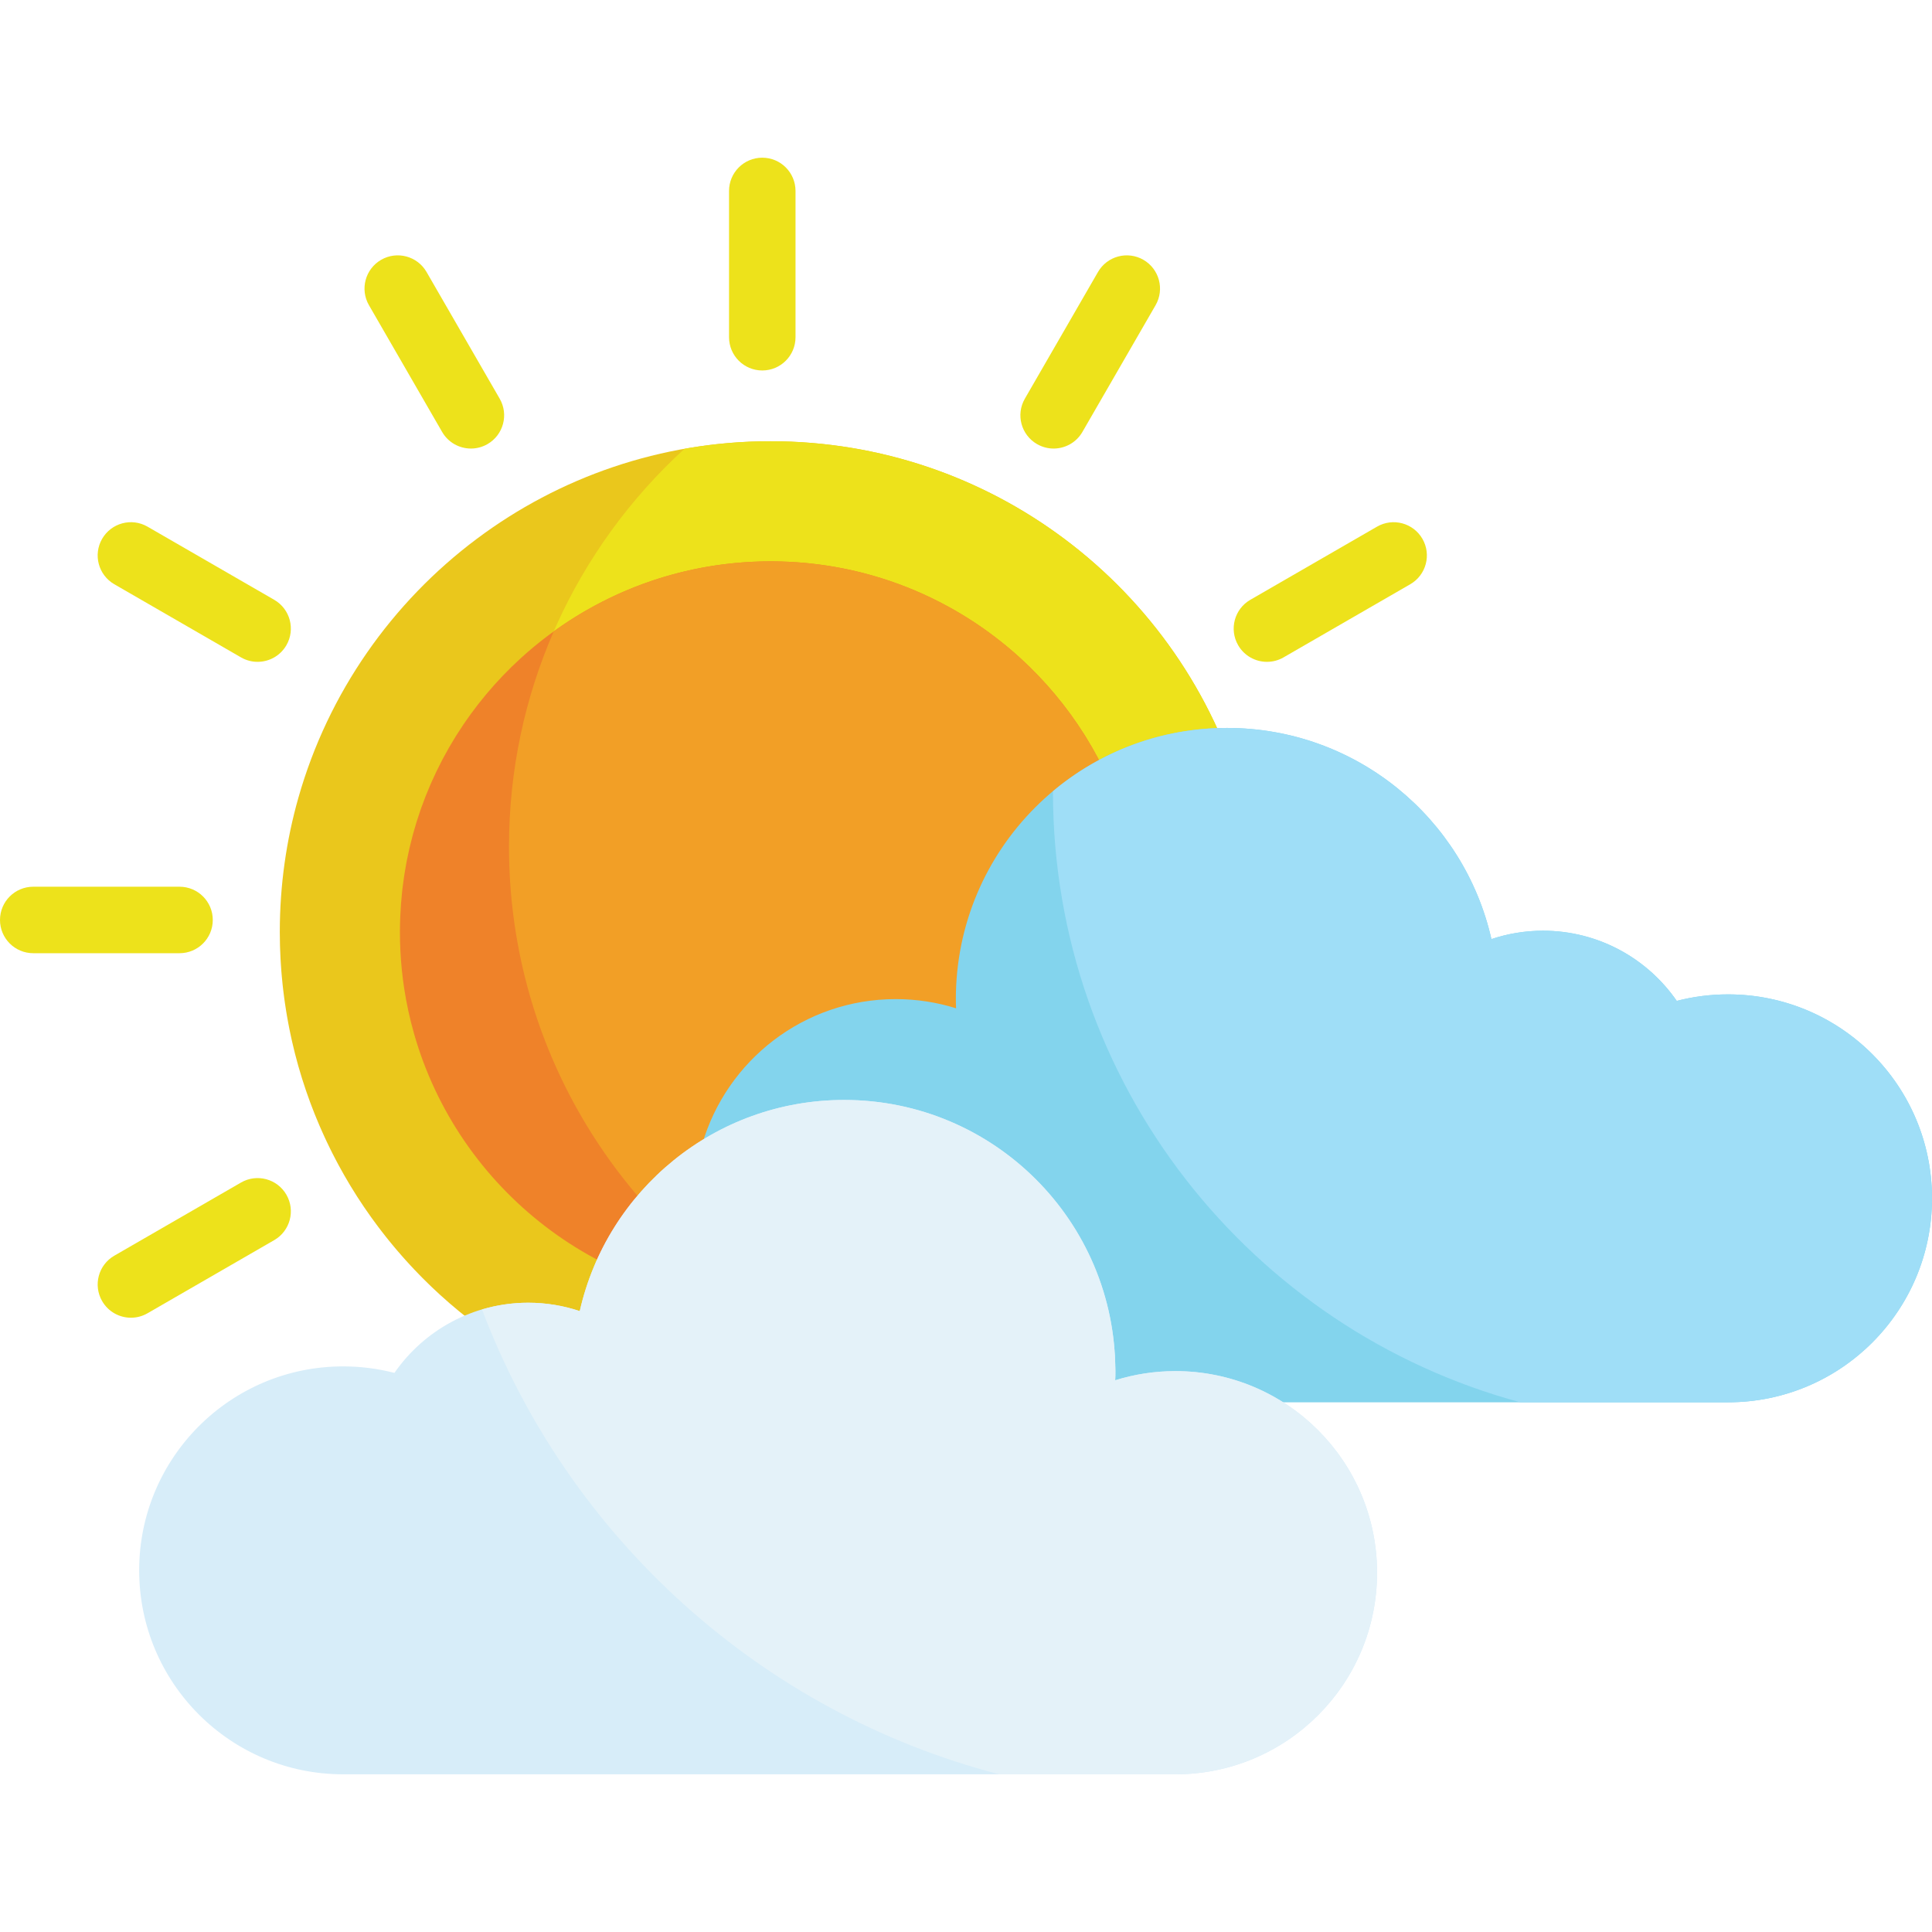
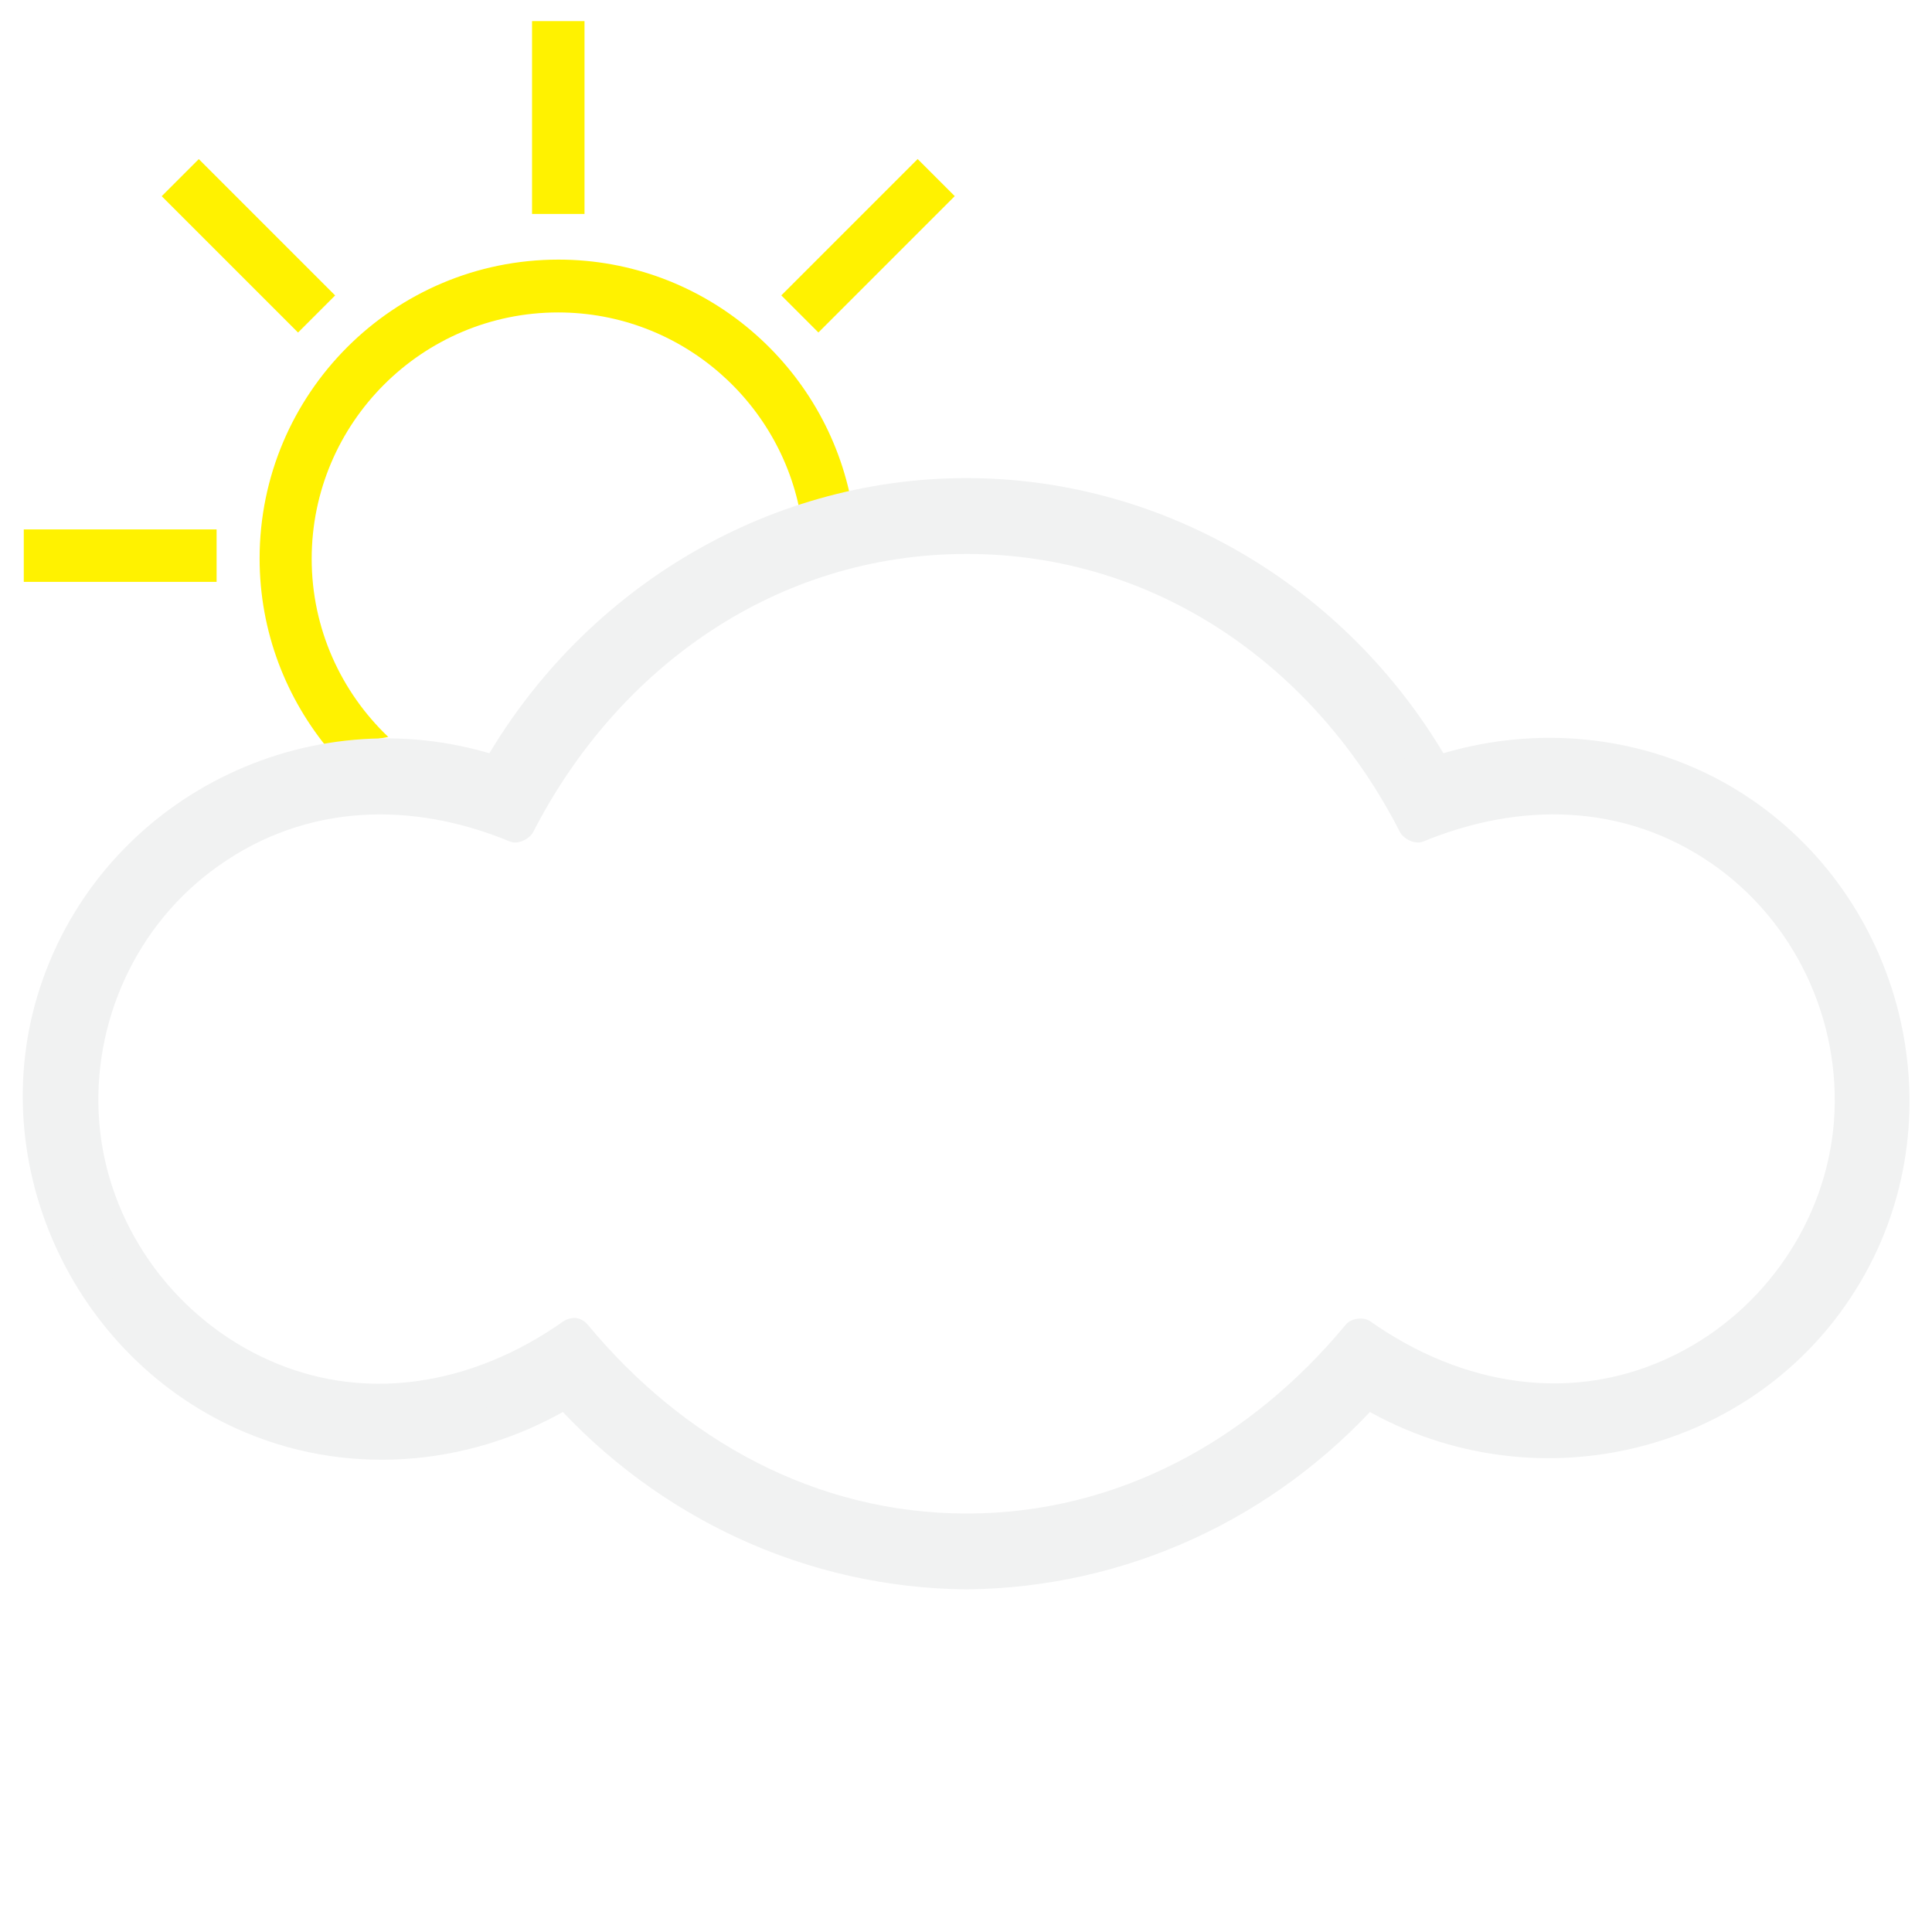
<svg xmlns="http://www.w3.org/2000/svg" version="1.1" id="Layer_1" x="0px" y="0px" viewBox="0 0 512 512" style="enable-background:new 0 0 512 512;" xml:space="preserve">
-   <g>
-     <path style="fill:#EDE21B;" d="M202.012,98.179c-4.866,0-8.809-3.944-8.809-8.809V50.599c0-4.865,3.943-8.809,8.809-8.809   c4.865,0,8.809,3.944,8.809,8.809V89.37C210.821,94.235,206.877,98.179,202.012,98.179z" />
-     <path style="fill:#EDE21B;" d="M124.803,118.87c-3.045,0-6.006-1.58-7.637-4.406L97.781,80.886   c-2.433-4.213-0.989-9.601,3.224-12.034c4.213-2.43,9.601-0.987,12.033,3.225l19.385,33.578c2.432,4.213,0.989,9.601-3.225,12.034   C127.813,118.49,126.296,118.87,124.803,118.87z" />
-     <path style="fill:#EDE21B;" d="M68.261,175.395c-1.494,0-3.008-0.381-4.396-1.182L30.29,154.828   c-4.213-2.432-5.658-7.82-3.224-12.033c2.432-4.213,7.819-5.659,12.033-3.224l33.576,19.386c4.213,2.432,5.658,7.819,3.224,12.033   C74.267,173.816,71.307,175.395,68.261,175.395z" />
-     <path style="fill:#EDE21B;" d="M47.581,252.609H8.809C3.944,252.609,0,248.664,0,243.8s3.944-8.809,8.809-8.809h38.772   c4.865,0,8.809,3.944,8.809,8.809S52.446,252.609,47.581,252.609z" />
-     <path style="fill:#EDE21B;" d="M34.703,349.211c-3.046,0-6.006-1.579-7.636-4.406c-2.433-4.213-0.989-9.601,3.224-12.033   l33.575-19.385c4.213-2.435,9.601-0.988,12.033,3.224c2.433,4.213,0.989,9.601-3.224,12.033l-33.576,19.385   C37.711,348.83,36.196,349.211,34.703,349.211z" />
-     <path style="fill:#EDE21B;" d="M335.759,175.395c-3.046,0-6.006-1.58-7.637-4.406c-2.433-4.213-0.989-9.601,3.224-12.034   l33.578-19.385c4.213-2.43,9.601-0.987,12.033,3.225c2.434,4.213,0.989,9.601-3.224,12.034l-33.578,19.385   C338.767,175.015,337.252,175.395,335.759,175.395z" />
-     <path style="fill:#EDE21B;" d="M279.216,118.87c-1.494,0-3.008-0.381-4.396-1.18c-4.213-2.434-5.658-7.821-3.224-12.034   l19.385-33.578c2.431-4.213,7.819-5.655,12.033-3.225c4.213,2.433,5.656,7.82,3.224,12.034l-19.385,33.578   C285.221,117.291,282.261,118.87,279.216,118.87z" />
+   <style type="text/css">
+ 	.st0{fill:#FFF200;}
+ 	.st1{fill:#F1F2F2;}
+ </style>
+   <g id="XMLID_243_">
+     <g id="XMLID_263_">
+       <rect id="XMLID_269_" x="141" y="5.6" class="st0" width="13.9" height="51.1" />
+       <rect id="XMLID_268_" x="223.1" y="39.6" transform="matrix(0.7071 0.7071 -0.7071 0.7071 113.4376 -143.6061)" class="st0" width="13.9" height="51.1" />
+       <rect id="XMLID_267_" x="40.3" y="58.2" transform="matrix(0.7071 0.7071 -0.7071 0.7071 65.3387 -27.4852)" class="st0" width="51.1" height="13.9" />
+       <rect id="XMLID_266_" x="6.3" y="140.3" class="st0" width="51.1" height="13.9" />
+       <g id="XMLID_264_">
+         <path id="XMLID_265_" class="st0" d="M102.9,195.3c-12.5-11.9-20.3-28.7-20.3-47.2c0-36,29.3-65.3,65.3-65.3     c32.8,0,60,24.3,64.6,55.8c4.3-1.8,8.8-3.3,13.3-4.6C219.2,97,186.8,68.8,148,68.8c-43.7,0-79.2,35.5-79.2,79.2     c0,19.5,7.1,37.3,18.7,51.1C92.5,197.5,97.6,196.2,102.9,195.3z" />
+       </g>
+     </g>
  </g>
-   <path style="fill:#EAC71C;" d="M297.287,337.824c0.48-0.494,0.961-0.987,1.435-1.49c0.302-0.316,0.597-0.639,0.895-0.959  c0.447-0.482,0.892-0.966,1.331-1.455c0.303-0.339,0.605-0.678,0.905-1.019c0.424-0.483,0.846-0.968,1.263-1.458  c0.301-0.351,0.598-0.703,0.895-1.057c0.41-0.489,0.814-0.982,1.216-1.477c0.293-0.361,0.582-0.719,0.871-1.081  c0.401-0.505,0.797-1.015,1.189-1.526c0.277-0.358,0.555-0.716,0.828-1.078c0.402-0.532,0.794-1.069,1.188-1.608  c0.254-0.348,0.511-0.695,0.762-1.045c0.42-0.585,0.829-1.178,1.238-1.771c0.215-0.311,0.433-0.618,0.644-0.929  c0.531-0.784,1.05-1.573,1.564-2.367c0.083-0.128,0.17-0.253,0.251-0.381c0.592-0.924,1.172-1.855,1.743-2.796  c0.174-0.288,0.341-0.58,0.514-0.871c0.39-0.655,0.78-1.31,1.158-1.972c0.213-0.372,0.416-0.747,0.625-1.119  c0.328-0.589,0.656-1.177,0.977-1.771c0.219-0.406,0.433-0.817,0.647-1.227c0.298-0.569,0.596-1.136,0.886-1.71  c0.215-0.425,0.426-0.853,0.636-1.281c0.28-0.566,0.555-1.133,0.826-1.706c0.207-0.436,0.411-0.874,0.613-1.314  c0.263-0.57,0.523-1.142,0.777-1.718c0.196-0.444,0.391-0.888,0.582-1.333c0.251-0.582,0.493-1.168,0.737-1.755  c0.182-0.442,0.366-0.883,0.542-1.329c0.242-0.603,0.476-1.212,0.708-1.82c0.165-0.434,0.333-0.862,0.493-1.299  c0.24-0.647,0.469-1.297,0.697-1.95c0.142-0.401,0.287-0.801,0.426-1.205c0.258-0.758,0.504-1.523,0.749-2.288  c0.097-0.301,0.199-0.601,0.293-0.902c0.334-1.069,0.654-2.139,0.959-3.22c0.07-0.246,0.133-0.496,0.203-0.742  c0.23-0.837,0.459-1.675,0.675-2.517c0.101-0.403,0.196-0.807,0.294-1.21c0.17-0.694,0.34-1.387,0.498-2.087  c0.103-0.451,0.198-0.906,0.295-1.358c0.143-0.656,0.284-1.313,0.415-1.973c0.096-0.475,0.185-0.951,0.274-1.427  c0.121-0.644,0.24-1.291,0.351-1.938c0.085-0.487,0.165-0.976,0.243-1.463c0.103-0.646,0.204-1.292,0.297-1.94  c0.073-0.492,0.142-0.984,0.208-1.479c0.086-0.653,0.167-1.308,0.246-1.962c0.058-0.492,0.117-0.982,0.168-1.476  c0.072-0.669,0.134-1.341,0.197-2.013c0.043-0.482,0.089-0.965,0.128-1.448c0.055-0.703,0.102-1.404,0.146-2.111  c0.029-0.457,0.063-0.913,0.087-1.371c0.041-0.78,0.069-1.561,0.098-2.344c0.014-0.388,0.033-0.773,0.044-1.163  c0.031-1.171,0.05-2.346,0.05-3.525c0-12.346-1.72-24.291-4.934-35.605c-7.887-27.776-24.774-51.763-47.309-68.615  c-21.699-16.228-48.636-25.838-77.816-25.838h-0.001l0,0c-29.18,0-56.117,9.61-77.817,25.838  c-22.535,16.853-39.419,40.84-47.308,68.615c-3.214,11.314-4.933,23.259-4.933,35.605c0,1.178,0.018,2.354,0.048,3.525  c0.01,0.39,0.031,0.775,0.044,1.163c0.028,0.783,0.056,1.565,0.098,2.344c0.024,0.458,0.057,0.914,0.087,1.371  c0.044,0.707,0.09,1.408,0.146,2.111c0.039,0.483,0.084,0.966,0.128,1.448c0.062,0.672,0.124,1.343,0.197,2.013  c0.053,0.493,0.11,0.983,0.167,1.475c0.077,0.655,0.159,1.309,0.247,1.962c0.068,0.494,0.137,0.987,0.207,1.479  c0.095,0.649,0.194,1.294,0.297,1.94c0.079,0.488,0.16,0.977,0.243,1.463c0.112,0.647,0.231,1.294,0.352,1.938  c0.09,0.476,0.178,0.952,0.274,1.427c0.131,0.661,0.272,1.317,0.414,1.973c0.099,0.451,0.194,0.906,0.297,1.358  c0.159,0.699,0.328,1.393,0.499,2.087c0.099,0.403,0.192,0.806,0.295,1.21c0.215,0.842,0.443,1.68,0.675,2.517  c0.069,0.247,0.131,0.497,0.2,0.742c0.307,1.079,0.625,2.151,0.959,3.22c0.095,0.301,0.196,0.601,0.294,0.902  c0.244,0.765,0.49,1.532,0.75,2.288c0.138,0.404,0.283,0.803,0.424,1.205c0.229,0.653,0.458,1.303,0.697,1.95  c0.161,0.437,0.329,0.865,0.494,1.299c0.232,0.609,0.467,1.217,0.707,1.82c0.177,0.446,0.361,0.888,0.544,1.329  c0.241,0.587,0.485,1.172,0.736,1.755c0.192,0.446,0.388,0.89,0.584,1.333c0.254,0.575,0.513,1.147,0.775,1.718  c0.203,0.439,0.406,0.878,0.613,1.314c0.271,0.573,0.548,1.14,0.827,1.706c0.21,0.427,0.421,0.856,0.636,1.281  c0.29,0.573,0.587,1.141,0.885,1.71c0.216,0.41,0.429,0.82,0.647,1.227c0.32,0.594,0.65,1.181,0.979,1.771  c0.207,0.372,0.413,0.747,0.624,1.119c0.378,0.662,0.766,1.317,1.158,1.972c0.172,0.291,0.34,0.582,0.515,0.871  c0.569,0.94,1.15,1.872,1.742,2.796c0.081,0.127,0.168,0.253,0.25,0.381c0.514,0.795,1.034,1.583,1.564,2.367  c0.211,0.312,0.431,0.619,0.645,0.929c0.409,0.592,0.819,1.186,1.238,1.771c0.251,0.35,0.508,0.697,0.762,1.045  c0.393,0.538,0.787,1.076,1.188,1.608c0.273,0.362,0.551,0.72,0.827,1.078c0.393,0.511,0.79,1.021,1.189,1.526  c0.288,0.362,0.579,0.72,0.871,1.081c0.402,0.494,0.807,0.988,1.217,1.477c0.297,0.355,0.594,0.706,0.895,1.057  c0.417,0.49,0.839,0.976,1.264,1.458c0.3,0.34,0.6,0.679,0.904,1.019c0.439,0.489,0.885,0.973,1.33,1.455  c0.298,0.32,0.595,0.643,0.895,0.959c0.473,0.503,0.954,0.995,1.435,1.49c0.284,0.29,0.565,0.581,0.85,0.869  c0.542,0.544,1.092,1.081,1.643,1.618c0.232,0.227,0.46,0.455,0.695,0.678c0.787,0.753,1.583,1.497,2.389,2.232  c0.002,0.001,0.004,0.003,0.007,0.005c0.824,0.749,1.656,1.487,2.5,2.214c0.022,0.018,0.041,0.035,0.063,0.055l0.02,0.015  c5.818,5.019,12.09,9.526,18.739,13.464l0.086,0.062c0.164,0.098,0.334,0.188,0.498,0.284c0.874,0.511,1.754,1.012,2.639,1.503  c0.236,0.13,0.468,0.264,0.704,0.393c1.11,0.605,2.228,1.195,3.357,1.767c0.263,0.134,0.531,0.263,0.797,0.395  c0.89,0.445,1.784,0.881,2.685,1.307c0.346,0.163,0.693,0.325,1.041,0.484c0.952,0.439,1.912,0.868,2.879,1.285  c0.215,0.094,0.429,0.192,0.646,0.282c1.172,0.498,2.354,0.979,3.543,1.444c0.297,0.116,0.598,0.228,0.896,0.341  c0.922,0.352,1.849,0.695,2.78,1.027c0.362,0.128,0.723,0.257,1.087,0.383c1.034,0.357,2.073,0.704,3.121,1.035  c0.189,0.061,0.377,0.124,0.568,0.184c1.227,0.384,2.463,0.747,3.705,1.095c0.329,0.091,0.66,0.177,0.989,0.268  c0.948,0.258,1.904,0.505,2.861,0.742c0.377,0.091,0.754,0.187,1.131,0.276c1.122,0.265,2.247,0.519,3.378,0.755  c0.151,0.031,0.301,0.067,0.451,0.097c1.275,0.263,2.559,0.502,3.848,0.726c0.356,0.064,0.712,0.119,1.07,0.178  c0.977,0.162,1.954,0.313,2.939,0.453c0.386,0.056,0.773,0.112,1.161,0.162c1.226,0.163,2.454,0.313,3.689,0.44  c0.088,0.011,0.174,0.023,0.262,0.03c1.318,0.135,2.644,0.246,3.974,0.339c0.381,0.026,0.761,0.05,1.143,0.072  c0.999,0.065,2.002,0.115,3.007,0.155c0.393,0.015,0.785,0.033,1.18,0.044c1.347,0.042,2.694,0.07,4.052,0.07l0,0h0.001  c1.357,0,2.707-0.028,4.053-0.07c0.393-0.011,0.786-0.029,1.178-0.044c1.006-0.041,2.008-0.09,3.008-0.155  c0.381-0.023,0.763-0.045,1.143-0.072c1.33-0.094,2.655-0.204,3.975-0.339c0.086-0.008,0.173-0.02,0.26-0.03  c1.234-0.128,2.463-0.277,3.689-0.439c0.388-0.051,0.774-0.107,1.162-0.162c0.983-0.14,1.963-0.292,2.94-0.453  c0.355-0.059,0.714-0.115,1.069-0.178c1.289-0.224,2.572-0.462,3.85-0.726c0.151-0.03,0.298-0.066,0.449-0.097  c1.133-0.238,2.258-0.49,3.378-0.755c0.379-0.089,0.754-0.185,1.131-0.276c0.959-0.237,1.912-0.483,2.863-0.742  c0.329-0.09,0.66-0.176,0.987-0.268c1.243-0.348,2.48-0.711,3.706-1.095c0.19-0.059,0.378-0.123,0.569-0.184  c1.045-0.333,2.087-0.678,3.119-1.035c0.362-0.126,0.726-0.254,1.087-0.383c0.932-0.333,1.859-0.674,2.78-1.027  c0.298-0.113,0.599-0.225,0.896-0.341c1.189-0.465,2.37-0.943,3.542-1.441c0.217-0.094,0.433-0.192,0.65-0.284  c0.965-0.418,1.923-0.847,2.875-1.285c0.348-0.16,0.696-0.322,1.043-0.484c0.9-0.426,1.796-0.861,2.685-1.307  c0.265-0.132,0.533-0.261,0.797-0.395c1.129-0.573,2.249-1.164,3.357-1.767c0.236-0.129,0.468-0.263,0.704-0.393  c0.885-0.491,1.766-0.992,2.641-1.503c0.164-0.096,0.334-0.186,0.497-0.284l0.086-0.062c6.65-3.937,12.921-8.445,18.74-13.464  l0.02-0.015c0.022-0.02,0.041-0.037,0.062-0.055c0.842-0.728,1.676-1.466,2.5-2.214c0.002-0.002,0.004-0.004,0.008-0.006  c0.804-0.734,1.601-1.479,2.388-2.232c0.233-0.224,0.461-0.451,0.694-0.678c0.553-0.535,1.103-1.074,1.645-1.618  C296.725,338.405,297.004,338.113,297.287,337.824z" />
-   <path style="fill:#EDE21B;" d="M282.029,142.772c-21.699-16.228-48.636-25.838-77.816-25.838h-0.001l0,0  c-7.786,0-15.409,0.689-22.819,2.001c-28.578,26.103-46.506,63.67-46.506,105.424c0,71.979,53.275,131.504,122.541,141.323  c0.382-0.172,0.767-0.339,1.147-0.513c0.348-0.16,0.696-0.322,1.043-0.484c0.9-0.426,1.796-0.861,2.685-1.307  c0.265-0.132,0.533-0.261,0.797-0.395c1.129-0.573,2.249-1.164,3.357-1.767c0.236-0.129,0.468-0.263,0.704-0.393  c0.885-0.491,1.766-0.992,2.641-1.503c0.164-0.096,0.334-0.186,0.497-0.284l0.086-0.062c6.65-3.937,12.921-8.445,18.74-13.464  l0.02-0.015c0.022-0.02,0.041-0.037,0.062-0.055c0.842-0.728,1.676-1.466,2.5-2.214c0.002-0.002,0.004-0.004,0.008-0.006  c0.804-0.734,1.601-1.479,2.388-2.232c0.233-0.224,0.461-0.451,0.694-0.678c0.553-0.535,1.103-1.074,1.645-1.618  c0.286-0.287,0.566-0.579,0.85-0.869c0.48-0.494,0.961-0.987,1.435-1.49c0.302-0.316,0.597-0.639,0.895-0.959  c0.447-0.482,0.892-0.966,1.331-1.455c0.303-0.339,0.605-0.678,0.905-1.019c0.424-0.483,0.846-0.968,1.263-1.458  c0.301-0.351,0.598-0.703,0.895-1.057c0.41-0.489,0.814-0.982,1.216-1.477c0.293-0.361,0.582-0.719,0.871-1.081  c0.401-0.505,0.797-1.015,1.189-1.526c0.277-0.358,0.555-0.716,0.828-1.078c0.402-0.532,0.794-1.069,1.188-1.608  c0.254-0.348,0.511-0.695,0.762-1.045c0.42-0.585,0.829-1.178,1.238-1.771c0.215-0.311,0.433-0.618,0.644-0.929  c0.531-0.784,1.05-1.573,1.564-2.367c0.083-0.128,0.17-0.253,0.251-0.381c0.592-0.924,1.172-1.855,1.743-2.796  c0.174-0.288,0.341-0.58,0.514-0.871c0.39-0.655,0.78-1.31,1.158-1.972c0.213-0.372,0.416-0.747,0.625-1.119  c0.328-0.589,0.656-1.177,0.977-1.771c0.219-0.406,0.433-0.817,0.647-1.227c0.298-0.569,0.596-1.136,0.886-1.71  c0.215-0.425,0.426-0.853,0.636-1.281c0.28-0.566,0.555-1.133,0.826-1.706c0.207-0.436,0.411-0.874,0.613-1.314  c0.263-0.57,0.523-1.142,0.777-1.718c0.196-0.444,0.391-0.888,0.582-1.333c0.251-0.582,0.493-1.168,0.737-1.755  c0.182-0.442,0.366-0.883,0.542-1.329c0.242-0.603,0.476-1.212,0.708-1.82c0.165-0.434,0.333-0.862,0.493-1.299  c0.24-0.647,0.469-1.297,0.697-1.95c0.142-0.401,0.287-0.801,0.426-1.205c0.258-0.758,0.504-1.523,0.749-2.288  c0.097-0.301,0.199-0.601,0.293-0.902c0.334-1.069,0.654-2.139,0.959-3.22c0.07-0.246,0.133-0.496,0.203-0.742  c0.23-0.837,0.459-1.675,0.675-2.517c0.101-0.403,0.196-0.807,0.294-1.21c0.17-0.694,0.34-1.387,0.498-2.087  c0.103-0.451,0.198-0.906,0.295-1.358c0.143-0.656,0.284-1.313,0.415-1.973c0.096-0.475,0.185-0.951,0.274-1.427  c0.121-0.644,0.24-1.29,0.351-1.938c0.085-0.487,0.165-0.976,0.243-1.463c0.103-0.646,0.204-1.292,0.297-1.94  c0.073-0.492,0.142-0.984,0.208-1.479c0.086-0.653,0.167-1.308,0.246-1.962c0.058-0.492,0.117-0.982,0.168-1.475  c0.072-0.669,0.134-1.341,0.197-2.013c0.043-0.482,0.089-0.965,0.128-1.448c0.055-0.703,0.102-1.404,0.146-2.111  c0.029-0.457,0.063-0.913,0.087-1.371c0.041-0.78,0.069-1.561,0.098-2.344c0.014-0.388,0.033-0.773,0.044-1.163  c0.031-1.171,0.05-2.346,0.05-3.525c0-12.346-1.72-24.291-4.934-35.605C321.451,183.612,304.564,159.625,282.029,142.772z" />
-   <path style="fill:#EF8229;" d="M302.378,243.615c-0.009-0.28-0.019-0.559-0.031-0.839c-0.096-2.239-0.263-4.456-0.505-6.655  c-0.031-0.271-0.062-0.543-0.094-0.814c-0.26-2.196-0.594-4.369-0.995-6.515c-0.048-0.262-0.099-0.525-0.151-0.784  c-0.42-2.146-0.91-4.266-1.467-6.359c-0.066-0.252-0.135-0.504-0.204-0.755c-0.575-2.09-1.215-4.151-1.923-6.181  c-0.084-0.242-0.167-0.482-0.253-0.721c-0.722-2.027-1.51-4.022-2.36-5.986c-0.099-0.23-0.2-0.458-0.301-0.689  c-0.864-1.954-1.792-3.877-2.778-5.764c-0.116-0.221-0.231-0.44-0.348-0.663c-1-1.876-2.058-3.715-3.172-5.518  c-0.133-0.213-0.265-0.428-0.4-0.641c-4.725-7.505-10.435-14.327-16.953-20.282l-0.012-0.013c-0.023-0.022-0.046-0.043-0.07-0.064  c-0.265-0.242-0.535-0.479-0.803-0.716c-0.299-0.268-0.599-0.538-0.903-0.803c-0.281-0.242-0.565-0.482-0.848-0.722  c-0.298-0.253-0.596-0.51-0.896-0.76c-0.29-0.24-0.582-0.475-0.874-0.711c-0.301-0.243-0.6-0.487-0.902-0.728  c-0.298-0.236-0.6-0.467-0.901-0.698c-0.303-0.236-0.607-0.47-0.914-0.701c-0.305-0.232-0.612-0.457-0.918-0.685  c-0.307-0.226-0.618-0.449-0.925-0.674c-0.312-0.224-0.625-0.444-0.94-0.665c-0.313-0.219-0.628-0.438-0.941-0.653  c-0.316-0.216-0.632-0.431-0.948-0.641c-0.322-0.214-0.644-0.426-0.968-0.636c-0.318-0.208-0.638-0.414-0.958-0.617  c-0.327-0.207-0.657-0.411-0.986-0.614c-0.323-0.2-0.645-0.398-0.97-0.594c-0.336-0.201-0.673-0.399-1.009-0.597  c-0.325-0.189-0.65-0.38-0.976-0.567c-0.342-0.195-0.69-0.386-1.036-0.578c-0.326-0.181-0.652-0.362-0.982-0.54  c-0.351-0.191-0.708-0.375-1.063-0.56c-0.325-0.171-0.652-0.344-0.979-0.511c-0.369-0.187-0.74-0.369-1.112-0.552  c-0.318-0.159-0.638-0.317-0.959-0.472c-0.398-0.19-0.801-0.374-1.2-0.56c-0.298-0.14-0.596-0.282-0.896-0.417  c-0.505-0.227-1.013-0.446-1.523-0.665c-0.202-0.088-0.4-0.178-0.602-0.263c-0.706-0.298-1.414-0.587-2.127-0.869  c-0.275-0.109-0.553-0.21-0.828-0.316c-0.451-0.175-0.9-0.349-1.353-0.516c-0.311-0.113-0.623-0.221-0.935-0.333  c-0.423-0.151-0.843-0.302-1.267-0.447c-0.33-0.111-0.662-0.218-0.992-0.327c-0.411-0.134-0.821-0.271-1.234-0.401  c-0.34-0.107-0.683-0.207-1.024-0.311c-0.409-0.123-0.817-0.248-1.228-0.364c-0.348-0.1-0.697-0.197-1.046-0.293  c-0.407-0.115-0.817-0.226-1.229-0.333c-0.352-0.092-0.707-0.182-1.061-0.27c-0.412-0.102-0.821-0.205-1.233-0.301  c-0.358-0.085-0.715-0.165-1.074-0.248c-0.416-0.091-0.83-0.183-1.248-0.271c-0.359-0.075-0.72-0.149-1.081-0.22  c-0.42-0.084-0.839-0.163-1.259-0.24c-0.362-0.069-0.723-0.135-1.087-0.198c-0.425-0.073-0.851-0.143-1.278-0.211  c-0.361-0.057-0.722-0.115-1.085-0.168c-0.434-0.064-0.87-0.123-1.306-0.183c-0.358-0.048-0.716-0.097-1.076-0.141  c-0.444-0.055-0.89-0.105-1.335-0.152c-0.357-0.04-0.711-0.08-1.069-0.116c-0.455-0.045-0.912-0.081-1.37-0.121  c-0.348-0.028-0.697-0.063-1.045-0.086c-0.482-0.037-0.965-0.066-1.447-0.094c-0.329-0.019-0.656-0.042-0.986-0.059  c-0.537-0.025-1.078-0.043-1.618-0.061c-0.276-0.009-0.553-0.023-0.83-0.029c-0.813-0.021-1.629-0.031-2.448-0.031  c-0.004,0-0.009,0-0.013,0h-0.001l0,0c-0.006,0-0.009,0-0.014,0c-0.818,0-1.634,0.011-2.448,0.031  c-0.277,0.007-0.553,0.021-0.83,0.029c-0.54,0.018-1.08,0.035-1.618,0.061c-0.329,0.018-0.656,0.041-0.986,0.059  c-0.482,0.028-0.966,0.056-1.447,0.094c-0.349,0.023-0.698,0.058-1.046,0.086c-0.457,0.04-0.914,0.076-1.37,0.121  c-0.357,0.035-0.711,0.076-1.069,0.116c-0.445,0.047-0.891,0.097-1.333,0.152c-0.36,0.044-0.718,0.092-1.076,0.141  c-0.436,0.059-0.872,0.119-1.306,0.183c-0.363,0.055-0.725,0.112-1.086,0.168c-0.426,0.069-0.852,0.139-1.277,0.211  c-0.363,0.063-0.725,0.129-1.086,0.198c-0.422,0.076-0.841,0.156-1.261,0.24c-0.36,0.072-0.72,0.145-1.08,0.22  c-0.416,0.088-0.834,0.179-1.248,0.271c-0.358,0.081-0.716,0.162-1.072,0.248c-0.413,0.097-0.825,0.199-1.234,0.301  c-0.355,0.088-0.71,0.177-1.063,0.27c-0.411,0.107-0.819,0.218-1.228,0.333c-0.349,0.096-0.7,0.193-1.047,0.293  c-0.411,0.117-0.818,0.241-1.226,0.364c-0.342,0.104-0.684,0.205-1.024,0.311c-0.414,0.13-0.825,0.266-1.235,0.401  c-0.331,0.109-0.663,0.216-0.992,0.327c-0.426,0.145-0.846,0.297-1.267,0.447c-0.311,0.111-0.624,0.219-0.935,0.333  c-0.454,0.166-0.903,0.34-1.353,0.516c-0.276,0.106-0.554,0.207-0.829,0.316c-0.711,0.282-1.422,0.57-2.126,0.869  c-0.204,0.085-0.401,0.175-0.603,0.263c-0.508,0.218-1.017,0.437-1.522,0.665c-0.3,0.135-0.598,0.277-0.897,0.417  c-0.4,0.186-0.802,0.37-1.2,0.56c-0.322,0.155-0.641,0.315-0.961,0.472c-0.37,0.183-0.741,0.364-1.108,0.552  c-0.329,0.166-0.656,0.341-0.983,0.512c-0.353,0.185-0.708,0.37-1.06,0.559c-0.329,0.177-0.655,0.359-0.981,0.54  c-0.346,0.193-0.693,0.384-1.036,0.578c-0.327,0.187-0.651,0.378-0.976,0.567c-0.337,0.198-0.674,0.395-1.009,0.597  c-0.326,0.196-0.649,0.393-0.971,0.594c-0.329,0.204-0.658,0.406-0.986,0.614c-0.32,0.203-0.64,0.409-0.959,0.617  c-0.323,0.21-0.645,0.423-0.968,0.636c-0.316,0.21-0.632,0.425-0.947,0.641c-0.315,0.214-0.629,0.434-0.943,0.653  c-0.314,0.22-0.627,0.44-0.938,0.665c-0.311,0.224-0.618,0.448-0.925,0.674c-0.308,0.227-0.617,0.454-0.923,0.686  c-0.304,0.23-0.607,0.464-0.91,0.697c-0.301,0.232-0.605,0.465-0.902,0.701c-0.303,0.241-0.603,0.484-0.902,0.728  c-0.293,0.238-0.585,0.472-0.873,0.711c-0.303,0.251-0.6,0.507-0.899,0.76c-0.283,0.24-0.568,0.481-0.848,0.722  c-0.305,0.263-0.605,0.534-0.903,0.803c-0.269,0.238-0.54,0.475-0.804,0.716c-0.022,0.021-0.046,0.042-0.069,0.064l-0.013,0.013  c-6.518,5.955-12.227,12.775-16.953,20.282c-0.134,0.213-0.268,0.428-0.4,0.641c-1.115,1.803-2.174,3.641-3.173,5.518  c-0.116,0.221-0.232,0.44-0.348,0.663c-0.987,1.887-1.913,3.81-2.777,5.764c-0.101,0.231-0.202,0.459-0.302,0.689  c-0.849,1.962-1.636,3.959-2.36,5.986c-0.086,0.24-0.17,0.48-0.253,0.721c-0.707,2.03-1.348,4.092-1.923,6.181  c-0.069,0.25-0.137,0.502-0.204,0.755c-0.558,2.092-1.048,4.212-1.468,6.359c-0.052,0.259-0.101,0.522-0.151,0.784  c-0.402,2.146-0.736,4.32-0.994,6.515c-0.033,0.271-0.064,0.543-0.094,0.814c-0.242,2.199-0.411,4.417-0.505,6.655  c-0.013,0.28-0.023,0.559-0.032,0.839c-0.039,1.121-0.065,2.246-0.065,3.377c0,3.391,0.172,6.74,0.508,10.043  c0.167,1.652,0.377,3.289,0.624,4.917c0.622,4.064,1.492,8.047,2.595,11.932c11.694,41.178,49.576,71.339,94.502,71.339l0,0h0.001  c44.925,0,82.808-30.162,94.501-71.339c1.103-3.885,1.974-7.868,2.595-11.932c0.248-1.626,0.456-3.265,0.623-4.917  c0.336-3.303,0.508-6.652,0.508-10.043C302.443,245.861,302.418,244.737,302.378,243.615z" />
-   <path style="fill:#F29F26;" d="M302.347,242.777c-0.096-2.239-0.263-4.456-0.505-6.655c-0.031-0.271-0.062-0.543-0.094-0.814  c-0.26-2.196-0.594-4.369-0.995-6.515c-0.048-0.262-0.099-0.525-0.151-0.784c-0.42-2.146-0.91-4.266-1.467-6.359  c-0.066-0.252-0.135-0.504-0.204-0.755c-0.575-2.09-1.215-4.151-1.923-6.181c-0.084-0.242-0.167-0.482-0.253-0.721  c-0.722-2.027-1.51-4.022-2.36-5.986c-0.099-0.23-0.2-0.458-0.301-0.689c-0.864-1.954-1.792-3.877-2.778-5.764  c-0.116-0.221-0.231-0.44-0.348-0.663c-1-1.876-2.058-3.715-3.172-5.518c-0.133-0.213-0.265-0.428-0.4-0.641  c-4.725-7.505-10.435-14.327-16.953-20.282l-0.012-0.013c-0.023-0.022-0.046-0.043-0.07-0.064c-0.265-0.242-0.535-0.479-0.803-0.716  c-0.299-0.268-0.599-0.538-0.903-0.803c-0.281-0.242-0.565-0.482-0.848-0.722c-0.298-0.253-0.596-0.51-0.896-0.76  c-0.29-0.24-0.582-0.475-0.874-0.711c-0.301-0.243-0.6-0.487-0.902-0.728c-0.298-0.236-0.6-0.467-0.901-0.698  c-0.303-0.236-0.607-0.47-0.914-0.701c-0.305-0.232-0.612-0.457-0.918-0.685c-0.307-0.226-0.618-0.449-0.925-0.674  c-0.312-0.224-0.625-0.444-0.94-0.665c-0.313-0.219-0.628-0.438-0.941-0.653c-0.316-0.216-0.632-0.431-0.948-0.641  c-0.322-0.214-0.644-0.426-0.968-0.636c-0.318-0.208-0.638-0.414-0.958-0.617c-0.327-0.207-0.657-0.411-0.986-0.614  c-0.323-0.2-0.645-0.397-0.97-0.594c-0.336-0.202-0.673-0.399-1.009-0.597c-0.325-0.189-0.65-0.38-0.976-0.567  c-0.342-0.195-0.69-0.386-1.036-0.578c-0.326-0.181-0.652-0.362-0.982-0.54c-0.351-0.19-0.708-0.375-1.063-0.56  c-0.325-0.171-0.652-0.344-0.979-0.511c-0.369-0.187-0.74-0.369-1.112-0.552c-0.318-0.159-0.638-0.317-0.959-0.472  c-0.397-0.191-0.801-0.374-1.2-0.56c-0.298-0.14-0.596-0.282-0.896-0.417c-0.505-0.227-1.013-0.446-1.523-0.665  c-0.202-0.088-0.4-0.178-0.602-0.263c-0.706-0.298-1.414-0.587-2.127-0.869c-0.275-0.109-0.553-0.21-0.828-0.316  c-0.451-0.175-0.9-0.349-1.353-0.516c-0.311-0.113-0.623-0.221-0.935-0.333c-0.423-0.151-0.843-0.302-1.267-0.447  c-0.33-0.111-0.662-0.218-0.992-0.327c-0.411-0.134-0.821-0.271-1.234-0.401c-0.34-0.107-0.683-0.207-1.024-0.311  c-0.409-0.123-0.817-0.248-1.228-0.364c-0.348-0.1-0.697-0.197-1.046-0.293c-0.407-0.115-0.817-0.226-1.229-0.333  c-0.352-0.092-0.707-0.182-1.061-0.27c-0.412-0.102-0.821-0.205-1.233-0.301c-0.358-0.085-0.715-0.165-1.074-0.248  c-0.416-0.091-0.83-0.183-1.248-0.271c-0.359-0.075-0.72-0.149-1.081-0.22c-0.42-0.084-0.839-0.163-1.259-0.24  c-0.362-0.069-0.723-0.135-1.087-0.198c-0.425-0.073-0.851-0.143-1.278-0.211c-0.361-0.057-0.722-0.115-1.085-0.168  c-0.434-0.064-0.87-0.123-1.306-0.183c-0.358-0.048-0.716-0.097-1.076-0.141c-0.444-0.055-0.89-0.105-1.335-0.152  c-0.357-0.04-0.711-0.08-1.069-0.116c-0.455-0.045-0.912-0.081-1.37-0.121c-0.348-0.028-0.697-0.063-1.045-0.086  c-0.482-0.037-0.965-0.066-1.447-0.094c-0.329-0.019-0.656-0.042-0.986-0.059c-0.537-0.025-1.078-0.043-1.618-0.061  c-0.276-0.009-0.553-0.023-0.83-0.029c-0.813-0.021-1.629-0.031-2.448-0.031c-0.004,0-0.009,0-0.013,0h-0.001l0,0  c-0.006,0-0.009,0-0.014,0c-0.818,0-1.634,0.011-2.448,0.031c-0.277,0.007-0.553,0.021-0.83,0.029  c-0.54,0.018-1.08,0.035-1.618,0.061c-0.329,0.018-0.656,0.041-0.986,0.059c-0.482,0.028-0.966,0.056-1.447,0.094  c-0.349,0.023-0.698,0.058-1.046,0.086c-0.457,0.04-0.914,0.076-1.37,0.121c-0.357,0.035-0.711,0.076-1.069,0.116  c-0.445,0.047-0.891,0.097-1.333,0.152c-0.36,0.044-0.718,0.092-1.076,0.141c-0.436,0.059-0.872,0.119-1.306,0.183  c-0.363,0.055-0.725,0.112-1.086,0.168c-0.426,0.069-0.852,0.139-1.277,0.211c-0.363,0.063-0.725,0.129-1.086,0.198  c-0.422,0.076-0.841,0.156-1.261,0.24c-0.36,0.072-0.72,0.145-1.08,0.22c-0.416,0.088-0.834,0.179-1.248,0.271  c-0.358,0.081-0.716,0.162-1.072,0.248c-0.413,0.097-0.825,0.199-1.234,0.301c-0.355,0.088-0.71,0.177-1.063,0.27  c-0.411,0.107-0.819,0.218-1.228,0.333c-0.349,0.096-0.7,0.193-1.047,0.293c-0.411,0.117-0.818,0.241-1.226,0.364  c-0.342,0.104-0.684,0.205-1.024,0.311c-0.414,0.13-0.825,0.266-1.235,0.401c-0.331,0.109-0.663,0.216-0.992,0.327  c-0.426,0.145-0.846,0.297-1.267,0.447c-0.311,0.111-0.624,0.219-0.935,0.333c-0.454,0.166-0.903,0.34-1.353,0.516  c-0.276,0.106-0.554,0.207-0.829,0.316c-0.711,0.282-1.422,0.57-2.126,0.869c-0.204,0.085-0.401,0.175-0.603,0.263  c-0.508,0.218-1.017,0.437-1.522,0.665c-0.3,0.135-0.598,0.277-0.897,0.417c-0.4,0.186-0.802,0.37-1.2,0.56  c-0.322,0.155-0.641,0.315-0.961,0.472c-0.37,0.183-0.741,0.364-1.108,0.552c-0.329,0.166-0.656,0.341-0.983,0.512  c-0.353,0.185-0.708,0.37-1.06,0.559c-0.329,0.177-0.655,0.359-0.981,0.54c-0.346,0.193-0.693,0.384-1.036,0.578  c-0.327,0.187-0.651,0.378-0.976,0.567c-0.337,0.198-0.674,0.395-1.009,0.597c-0.326,0.196-0.649,0.393-0.971,0.594  c-0.329,0.204-0.658,0.406-0.986,0.614c-0.32,0.203-0.64,0.409-0.959,0.617c-0.323,0.21-0.645,0.423-0.968,0.636  c-0.316,0.21-0.632,0.425-0.947,0.641c-0.315,0.214-0.629,0.434-0.943,0.653c-0.314,0.22-0.627,0.44-0.938,0.665  c-0.07,0.052-0.14,0.101-0.208,0.153c-7.622,17.468-11.86,36.756-11.86,57.033c0,50.873,26.618,95.526,66.68,120.807  c0.881,0.023,1.76,0.056,2.646,0.056l0,0h0.001c44.925,0,82.808-30.162,94.501-71.339c1.103-3.885,1.974-7.868,2.595-11.932  c0.248-1.626,0.456-3.265,0.623-4.917c0.336-3.303,0.508-6.652,0.508-10.043c0-1.131-0.025-2.256-0.065-3.377  C302.37,243.335,302.359,243.056,302.347,242.777z" />
-   <path style="fill:#83D4ED;" d="M457.948,263.52c-4.693,0-9.247,0.602-13.592,1.727c-7.781-11.235-20.756-18.597-35.457-18.597  c-4.777,0-9.364,0.79-13.658,2.222c-7.237-32.032-35.852-55.959-70.073-55.959c-39.686,0-71.858,32.172-71.858,71.86  c0,0.817,0.032,1.629,0.063,2.437c-5.052-1.583-10.424-2.437-15.998-2.437c-24.313,0-44.819,16.246-51.286,38.472  c10.941-6.747,23.83-10.641,37.63-10.641c39.686,0,71.86,32.172,71.86,71.858c0,0.819-0.034,1.63-0.063,2.439  c5.05-1.583,10.422-2.439,15.994-2.439c9.734,0,18.848,2.615,26.709,7.162h87.714h32.016c29.853,0,54.052-24.201,54.052-54.052  S487.8,263.52,457.948,263.52z" />
-   <path style="fill:#D7EDF9;" d="M311.507,363.358c-5.573,0-10.945,0.856-15.994,2.439c0.028-0.808,0.063-1.62,0.063-2.439  c0-39.686-32.174-71.858-71.86-71.858c-34.221,0-62.834,23.925-70.073,55.957c-4.292-1.433-8.882-2.22-13.658-2.22  c-14.702,0-27.677,7.362-35.457,18.595c-4.344-1.123-8.897-1.724-13.595-1.724c-29.851,0-54.05,24.199-54.05,54.05  c0,29.851,24.2,54.052,54.05,54.052h220.574c29.507,0,53.427-23.922,53.427-53.427C364.934,387.278,341.014,363.358,311.507,363.358  z" />
-   <path style="fill:#E4F2F9;" d="M311.507,363.358c-5.573,0-10.945,0.856-15.994,2.439c0.028-0.808,0.063-1.62,0.063-2.439  c0-39.686-32.174-71.858-71.86-71.858c-34.221,0-62.834,23.925-70.073,55.957c-4.292-1.433-8.882-2.22-13.658-2.22  c-4.259,0-8.367,0.635-12.252,1.786c22.822,60.327,73.887,106.772,137.069,123.186h46.706c29.507,0,53.427-23.922,53.427-53.427  C364.934,387.278,341.014,363.358,311.507,363.358z" />
-   <path style="fill:#9FDEF7;" d="M457.948,263.52c-4.693,0-9.247,0.602-13.592,1.727c-7.781-11.235-20.756-18.597-35.457-18.597  c-4.777,0-9.364,0.79-13.658,2.222c-7.237-32.032-35.852-55.959-70.073-55.959c-17.56,0-33.643,6.307-46.123,16.769  c0,0.025-0.002,0.051-0.002,0.076c0,77.445,52.516,142.614,123.877,161.865h23.011h32.016c29.853,0,54.052-24.201,54.052-54.052  S487.8,263.52,457.948,263.52z" />
-   <g>
- </g>
-   <g>
- </g>
-   <g>
- </g>
-   <g>
- </g>
-   <g>
- </g>
-   <g>
- </g>
-   <g>
- </g>
-   <g>
- </g>
-   <g>
- </g>
-   <g>
- </g>
-   <g>
- </g>
-   <g>
- </g>
-   <g>
- </g>
-   <g>
- </g>
-   <g>
- </g>
+   <g id="XMLID_173_">
+     <g id="XMLID_174_">
+       <path id="XMLID_178_" class="st1" d="M256.1,415.8c-40.4,0-78.8-17.6-106-48.5c-14.6,9.3-31.2,14.2-48.4,14.2    c-49.8,0-90.3-40.5-90.3-90.3s40.5-90.3,90.3-90.3c10.4,0,20.6,1.8,30.5,5.4c25.1-45.7,72.2-74,123.9-74    c51.7,0,98.8,28.2,123.9,74c9.9-3.6,20.1-5.4,30.5-5.4c49.8,0,90.3,40.5,90.3,90.3s-40.5,90.3-90.3,90.3    c-17.2,0-33.8-4.9-48.4-14.2C334.9,398.1,296.5,415.8,256.1,415.8z M151.8,355l2.7,3.2C180,389,217,406.7,256.1,406.7    s76.1-17.6,101.6-48.4l2.7-3.2l3.4,2.4c13.8,9.7,30,14.9,46.6,14.9c44.8,0,81.2-36.4,81.2-81.2S455.2,210,410.5,210    c-10.6,0-21,2.1-30.9,6.2l-3.9,1.6l-1.9-3.7c-22.9-44.8-68-72.6-117.7-72.6c-49.6,0-94.7,27.8-117.7,72.7l-1.9,3.7l-3.9-1.6    c-9.9-4.1-20.3-6.2-30.9-6.2c-44.8,0-81.2,36.4-81.2,81.2s36.4,81.2,81.2,81.2c16.7,0,32.8-5.1,46.6-14.9L151.8,355z" />
+       <g id="XMLID_175_">
+         <path id="XMLID_177_" class="st1" d="M256.1,410.3c-39.5-0.4-75.8-17.6-102.1-46.9c-1.6-1.8-4.7-2.1-6.6-0.9     c-26.8,16.5-60.3,18.1-87.7,2.3c-23.8-13.7-40-38.6-42.4-66c-5.4-61.7,55.8-107.1,113.6-87.3c2.2,0.8,5.1-0.5,6.2-2.5     c24.2-43.2,69.3-71.3,119.1-71.3c49.9,0,94.9,28,119.1,71.3c1.1,2,3.9,3.3,6.2,2.5c57.7-19.7,119,25.5,113.6,87.3     c-2.4,27.4-18.7,52.3-42.4,66c-27.5,15.8-61,14.2-87.7-2.3c-2-1.2-5.1-0.9-6.6,0.9C331.9,392.7,295.6,409.9,256.1,410.3     c-7,0.1-7.1,11,0,10.9c42.3-0.4,81.7-18.7,109.8-50.1c-2.2,0.3-4.4,0.6-6.6,0.9c45.5,28,106.3,14.2,133.7-32.2     c25.5-43.1,12.4-99.7-28.8-127.9c-25.1-17.2-57.1-20.8-85.7-11c2.1,0.8,4.1,1.7,6.2,2.5c-26-46.5-74.9-76.7-128.6-76.7     c-53.6,0-102.5,30.2-128.6,76.7c2.1-0.8,4.1-1.7,6.2-2.5c-49.6-17-104.4,8.8-122.2,58.2C-5.6,306.5,18.8,360.2,65,379.6     c28.8,12.1,61.5,8.7,87.9-7.6c-2.2-0.3-4.4-0.6-6.6-0.9c28.2,31.4,67.6,49.7,109.8,50.1C263.1,421.3,263.2,410.4,256.1,410.3z" />
+         <path id="XMLID_176_" class="st1" d="M147.9,358.9c27,32.6,65.3,53.2,108.2,53.2c42.8,0,81.2-20.7,108.2-53.2     c-2.2,0.3-4.4,0.6-6.6,0.9c21.1,14.9,45.9,21.6,71.5,16c22.8-4.9,42.9-19.5,55.1-39.2c25.6-41.3,10.8-97.3-31.5-121     c-24.7-13.8-52.8-13.7-78.6-3.1c2.1,0.8,4.1,1.7,6.2,2.5c-24.2-47.2-70.4-79.1-124.3-79.1c-53.9,0-100.1,31.9-124.3,79.1     c2.1-0.8,4.1-1.7,6.2-2.5c-45.7-18.9-98.4,0.2-117,47.3c-17.9,45.3,7,97.5,52.8,113.4c27.9,9.7,57.1,3.3,80.8-13.4     c5.7-4,0.2-13.5-5.5-9.5c-23.7,16.7-53.1,22.2-79.9,9.2c-24-11.6-40.8-35.5-42.9-62.1c-2.1-26.5,9.9-52.7,31.7-68     c23.3-16.5,51.3-17.1,77.1-6.4c2.1,0.9,5.2-0.6,6.2-2.5c22.5-43.8,64.6-73.7,114.9-73.7c50.2,0,92.4,29.8,114.8,73.7     c1,1.9,4.1,3.4,6.2,2.5c25.5-10.5,53-10.2,76.2,5.7c22.3,15.3,34.7,41.8,32.6,68.7c-2.1,26.2-18.4,49.8-41.8,61.5     c-27.1,13.6-56.9,8.3-81-8.7c-1.8-1.3-5.2-0.9-6.6,0.9c-25.2,30.4-60.3,50-100.4,50c-40.1,0-75.2-19.6-100.4-50     C151.2,345.7,143.4,353.5,147.9,358.9z" />
+       </g>
+     </g>
+   </g>
</svg>
